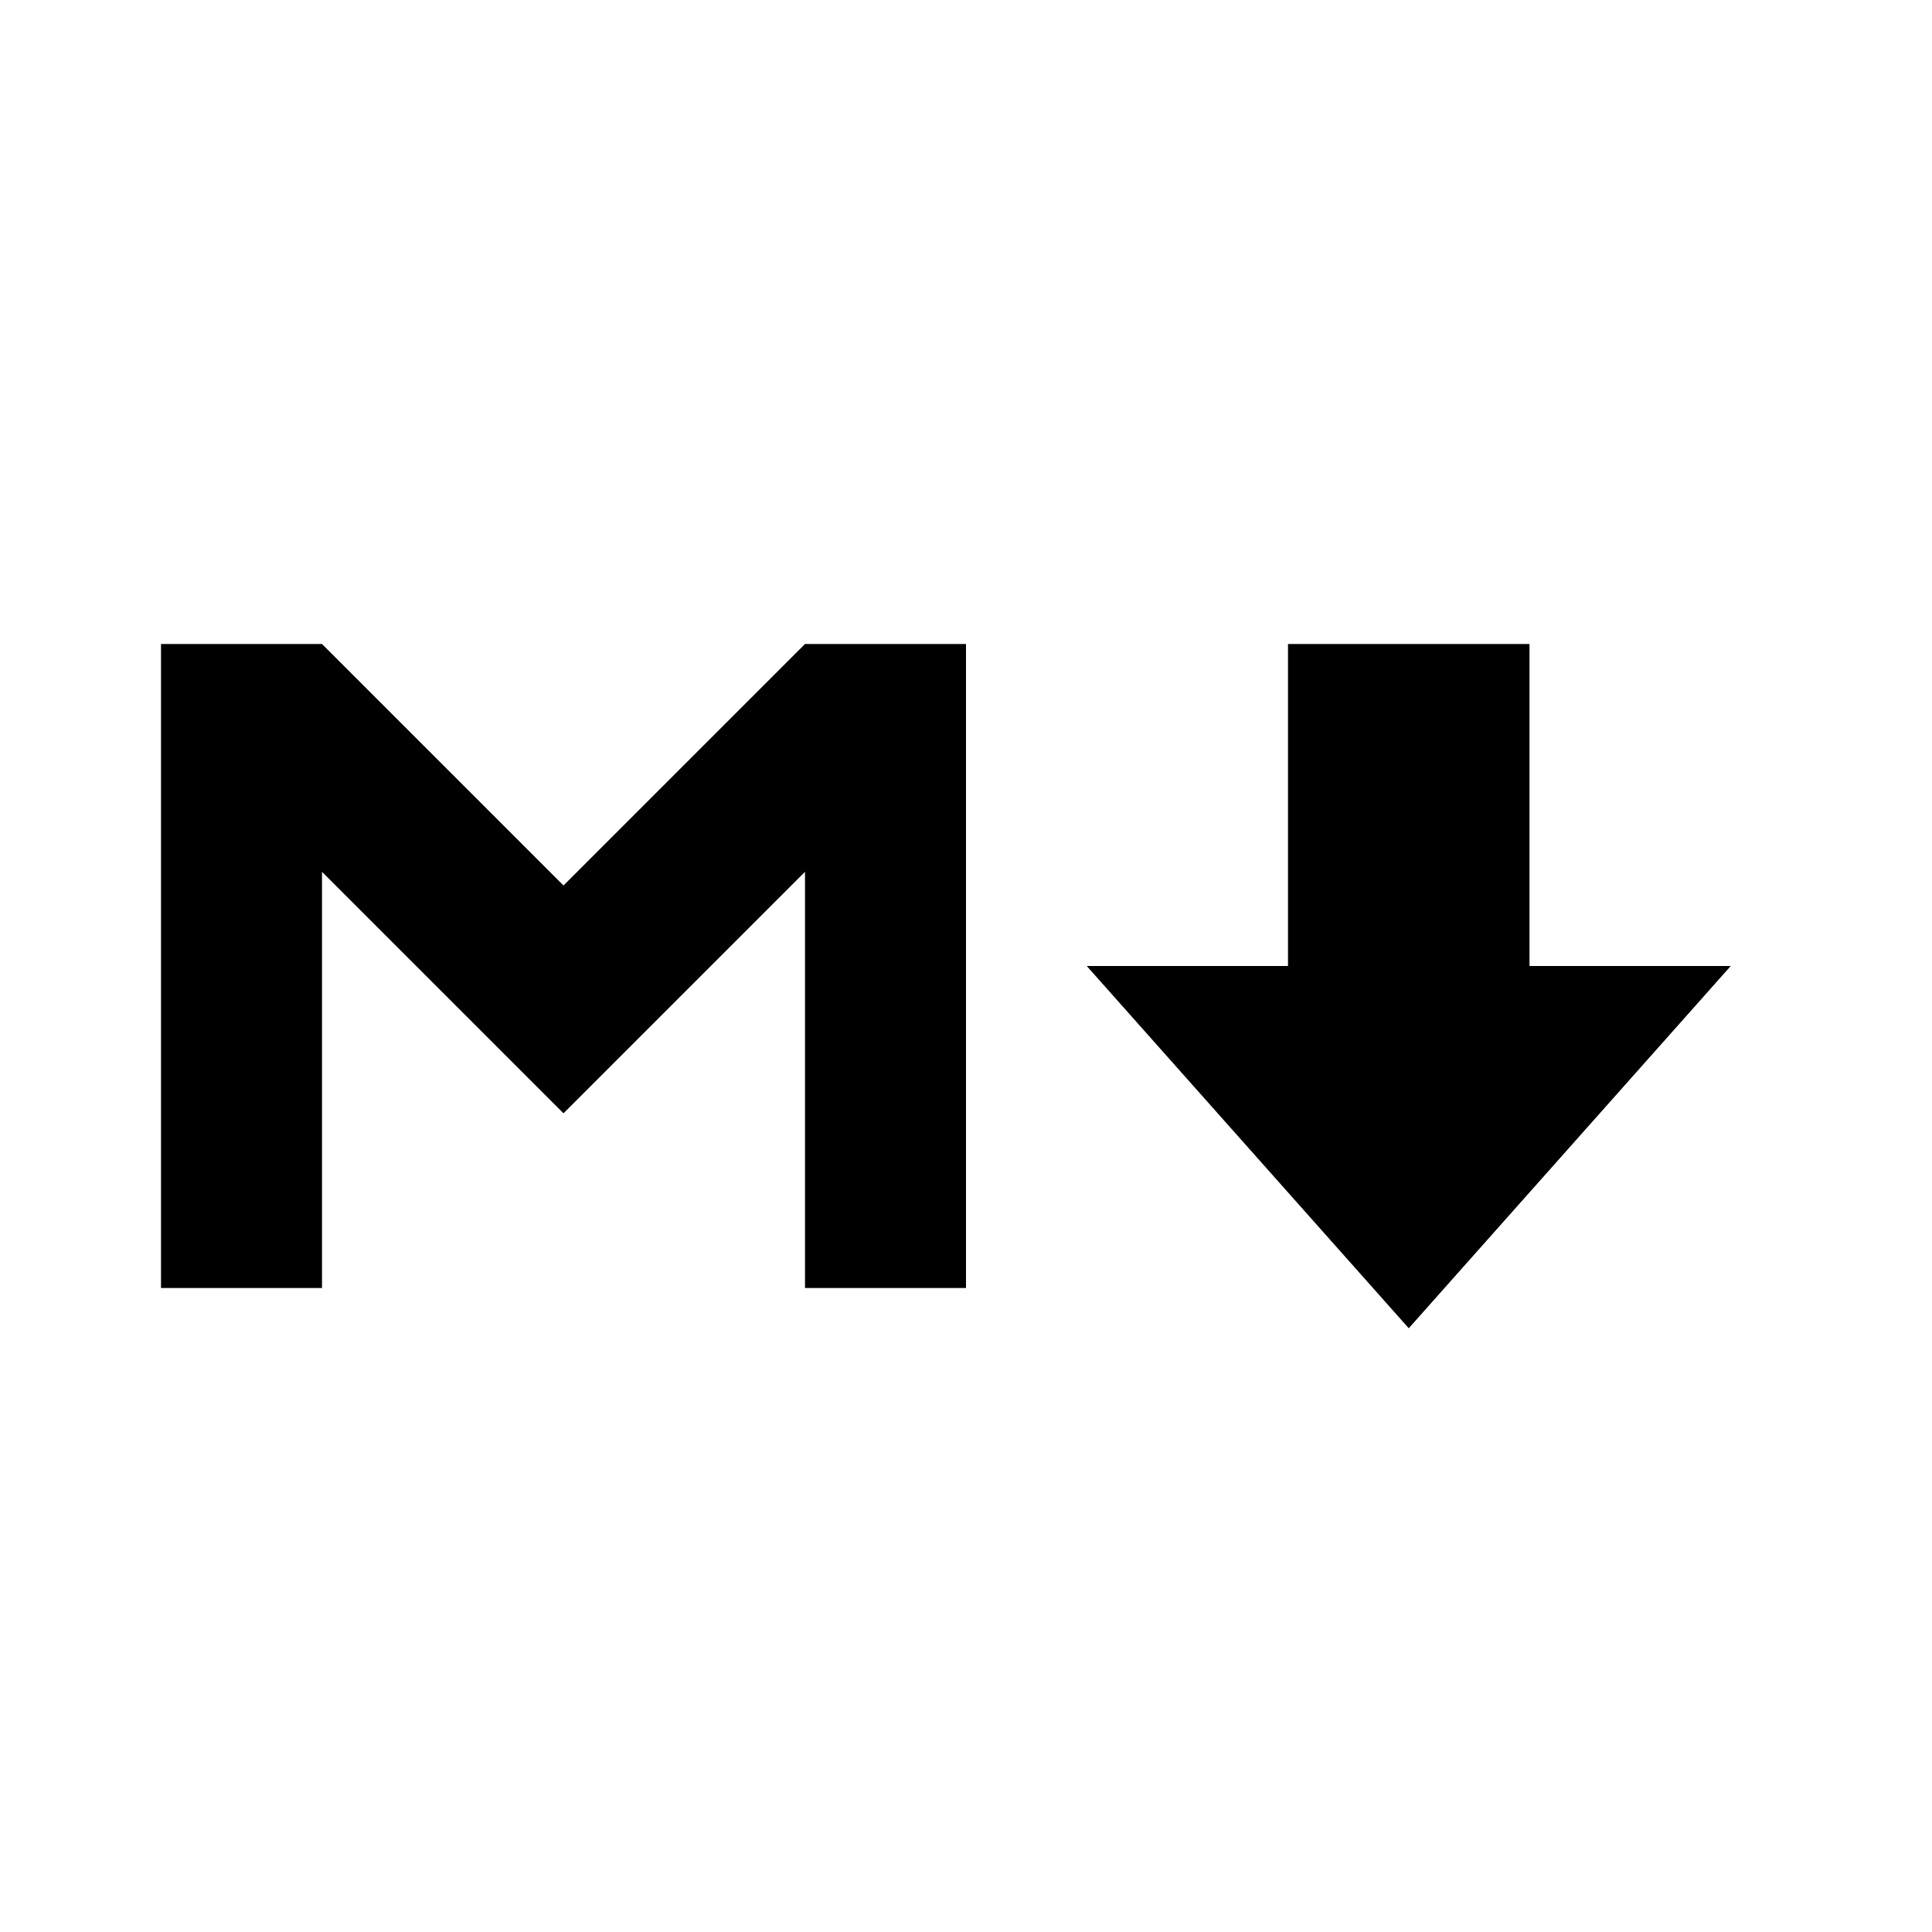
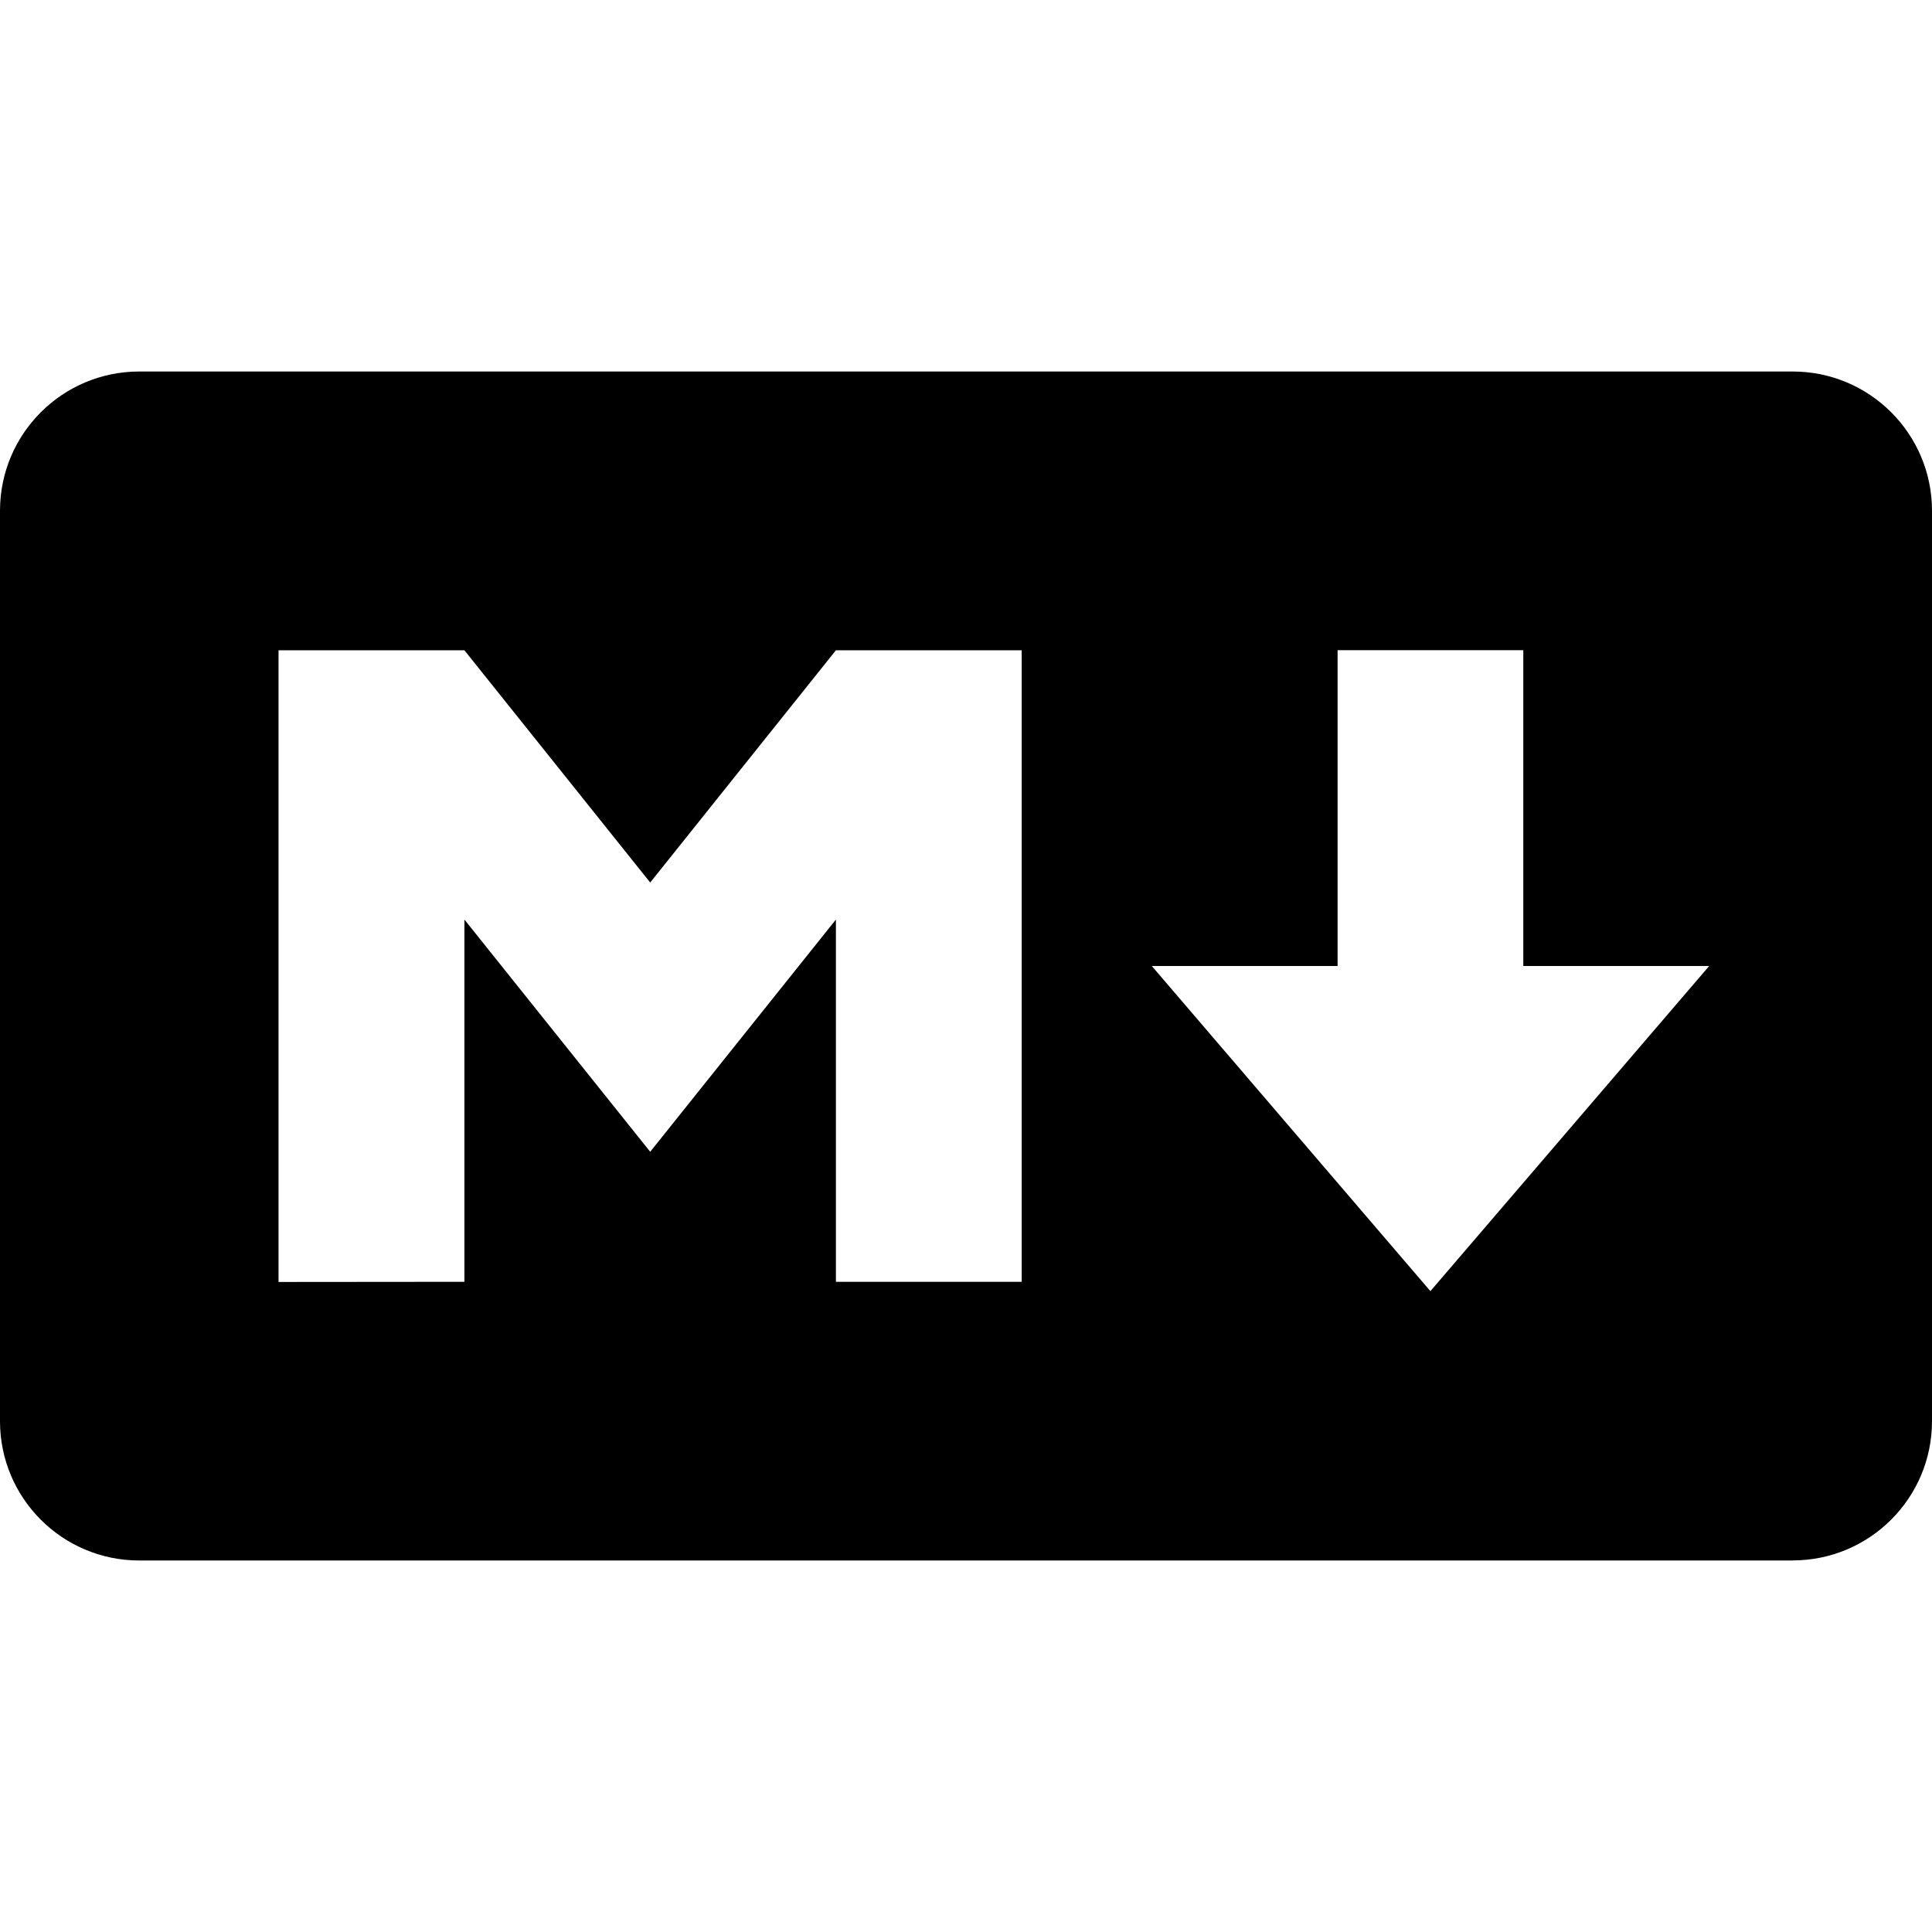
- <svg xmlns="http://www.w3.org/2000/svg" width="800px" height="800px" viewBox="0 0 24 24">
-   <rect width="24" height="24" fill="none" />
-   <path d="M2,16V8H4l3,3,3-3h2v8H10V10.83l-3,3-3-3V16H2M16,8h3v4h2.5l-4,4.5-4-4.5H16Z" />
+ <svg xmlns="http://www.w3.org/2000/svg" role="img" viewBox="0 0 24 24">
+   <path d="M22.27 19.385H1.73A1.73 1.73 0 010 17.655V6.345a1.73 1.73 0 011.73-1.73h20.54A1.73 1.73 0 0124 6.345v11.308a1.73 1.73 0 01-1.73 1.731zM5.769 15.923v-4.5l2.308 2.885 2.307-2.885v4.5h2.308V8.078h-2.308l-2.307 2.885-2.308-2.885H3.46v7.847zM21.232 12h-2.309V8.077h-2.307V12h-2.308l3.461 4.039z" />
</svg>
